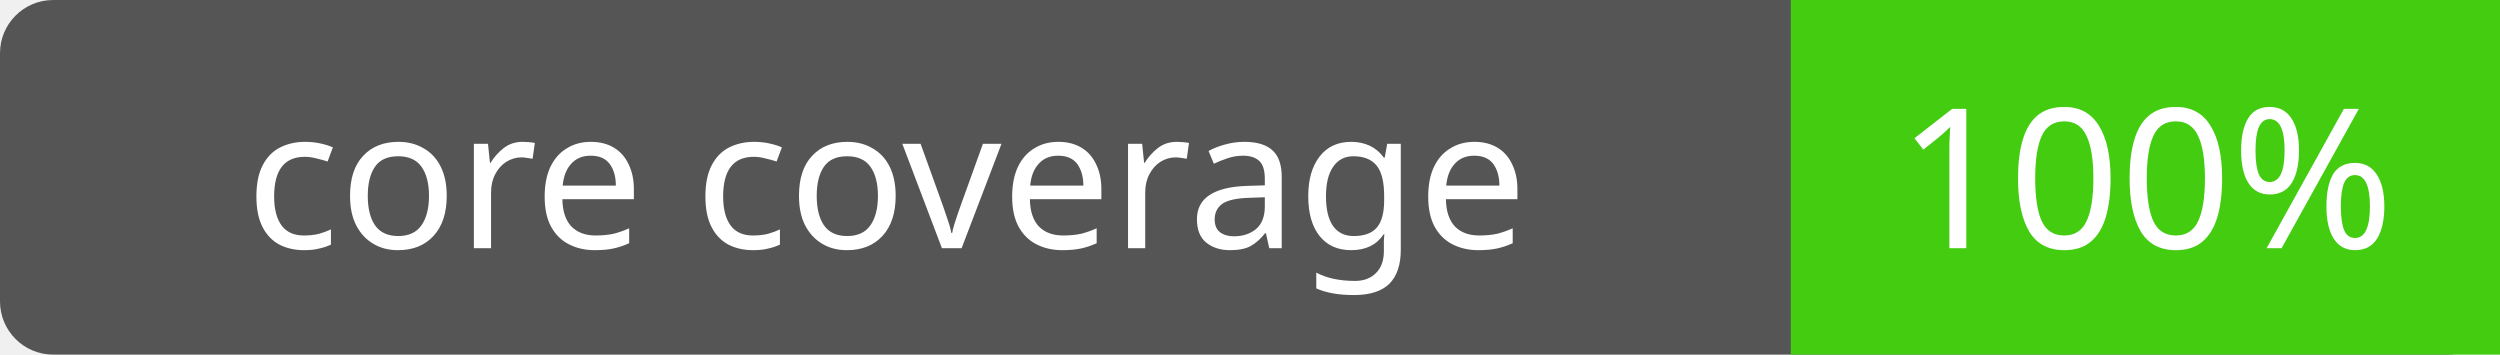
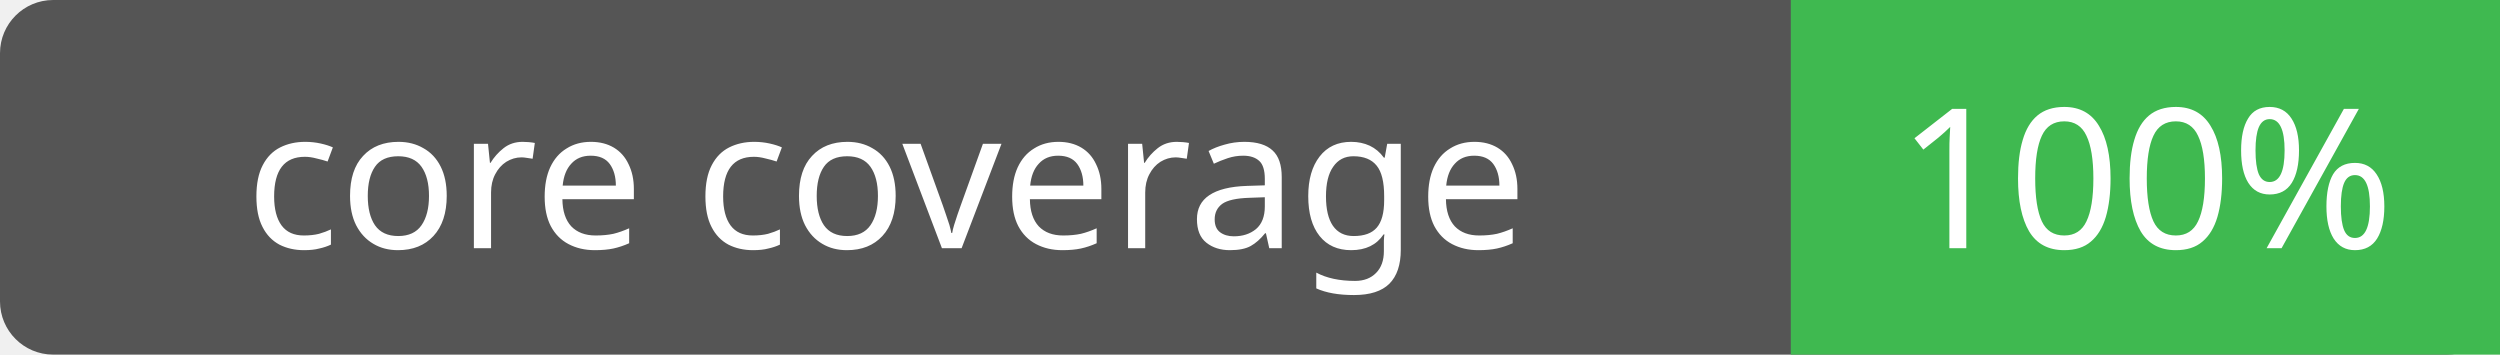
<svg xmlns="http://www.w3.org/2000/svg" width="141" height="20" role="img" aria-label="core coverage: 100%">
  <rect width="141" height="20" rx="3" fill="#555" />
-   <rect x="101" width="40" height="20" fill="#4c1" />
+   <rect x="101" width="40" height="20" fill="#3FB950" />
  <g fill="#fff" text-anchor="middle" font-family="Verdana,sans-serif" font-size="11">
    <text x="50" y="14">core coverage</text>
    <text x="121" y="14">100%</text>
  </g>
</svg>
